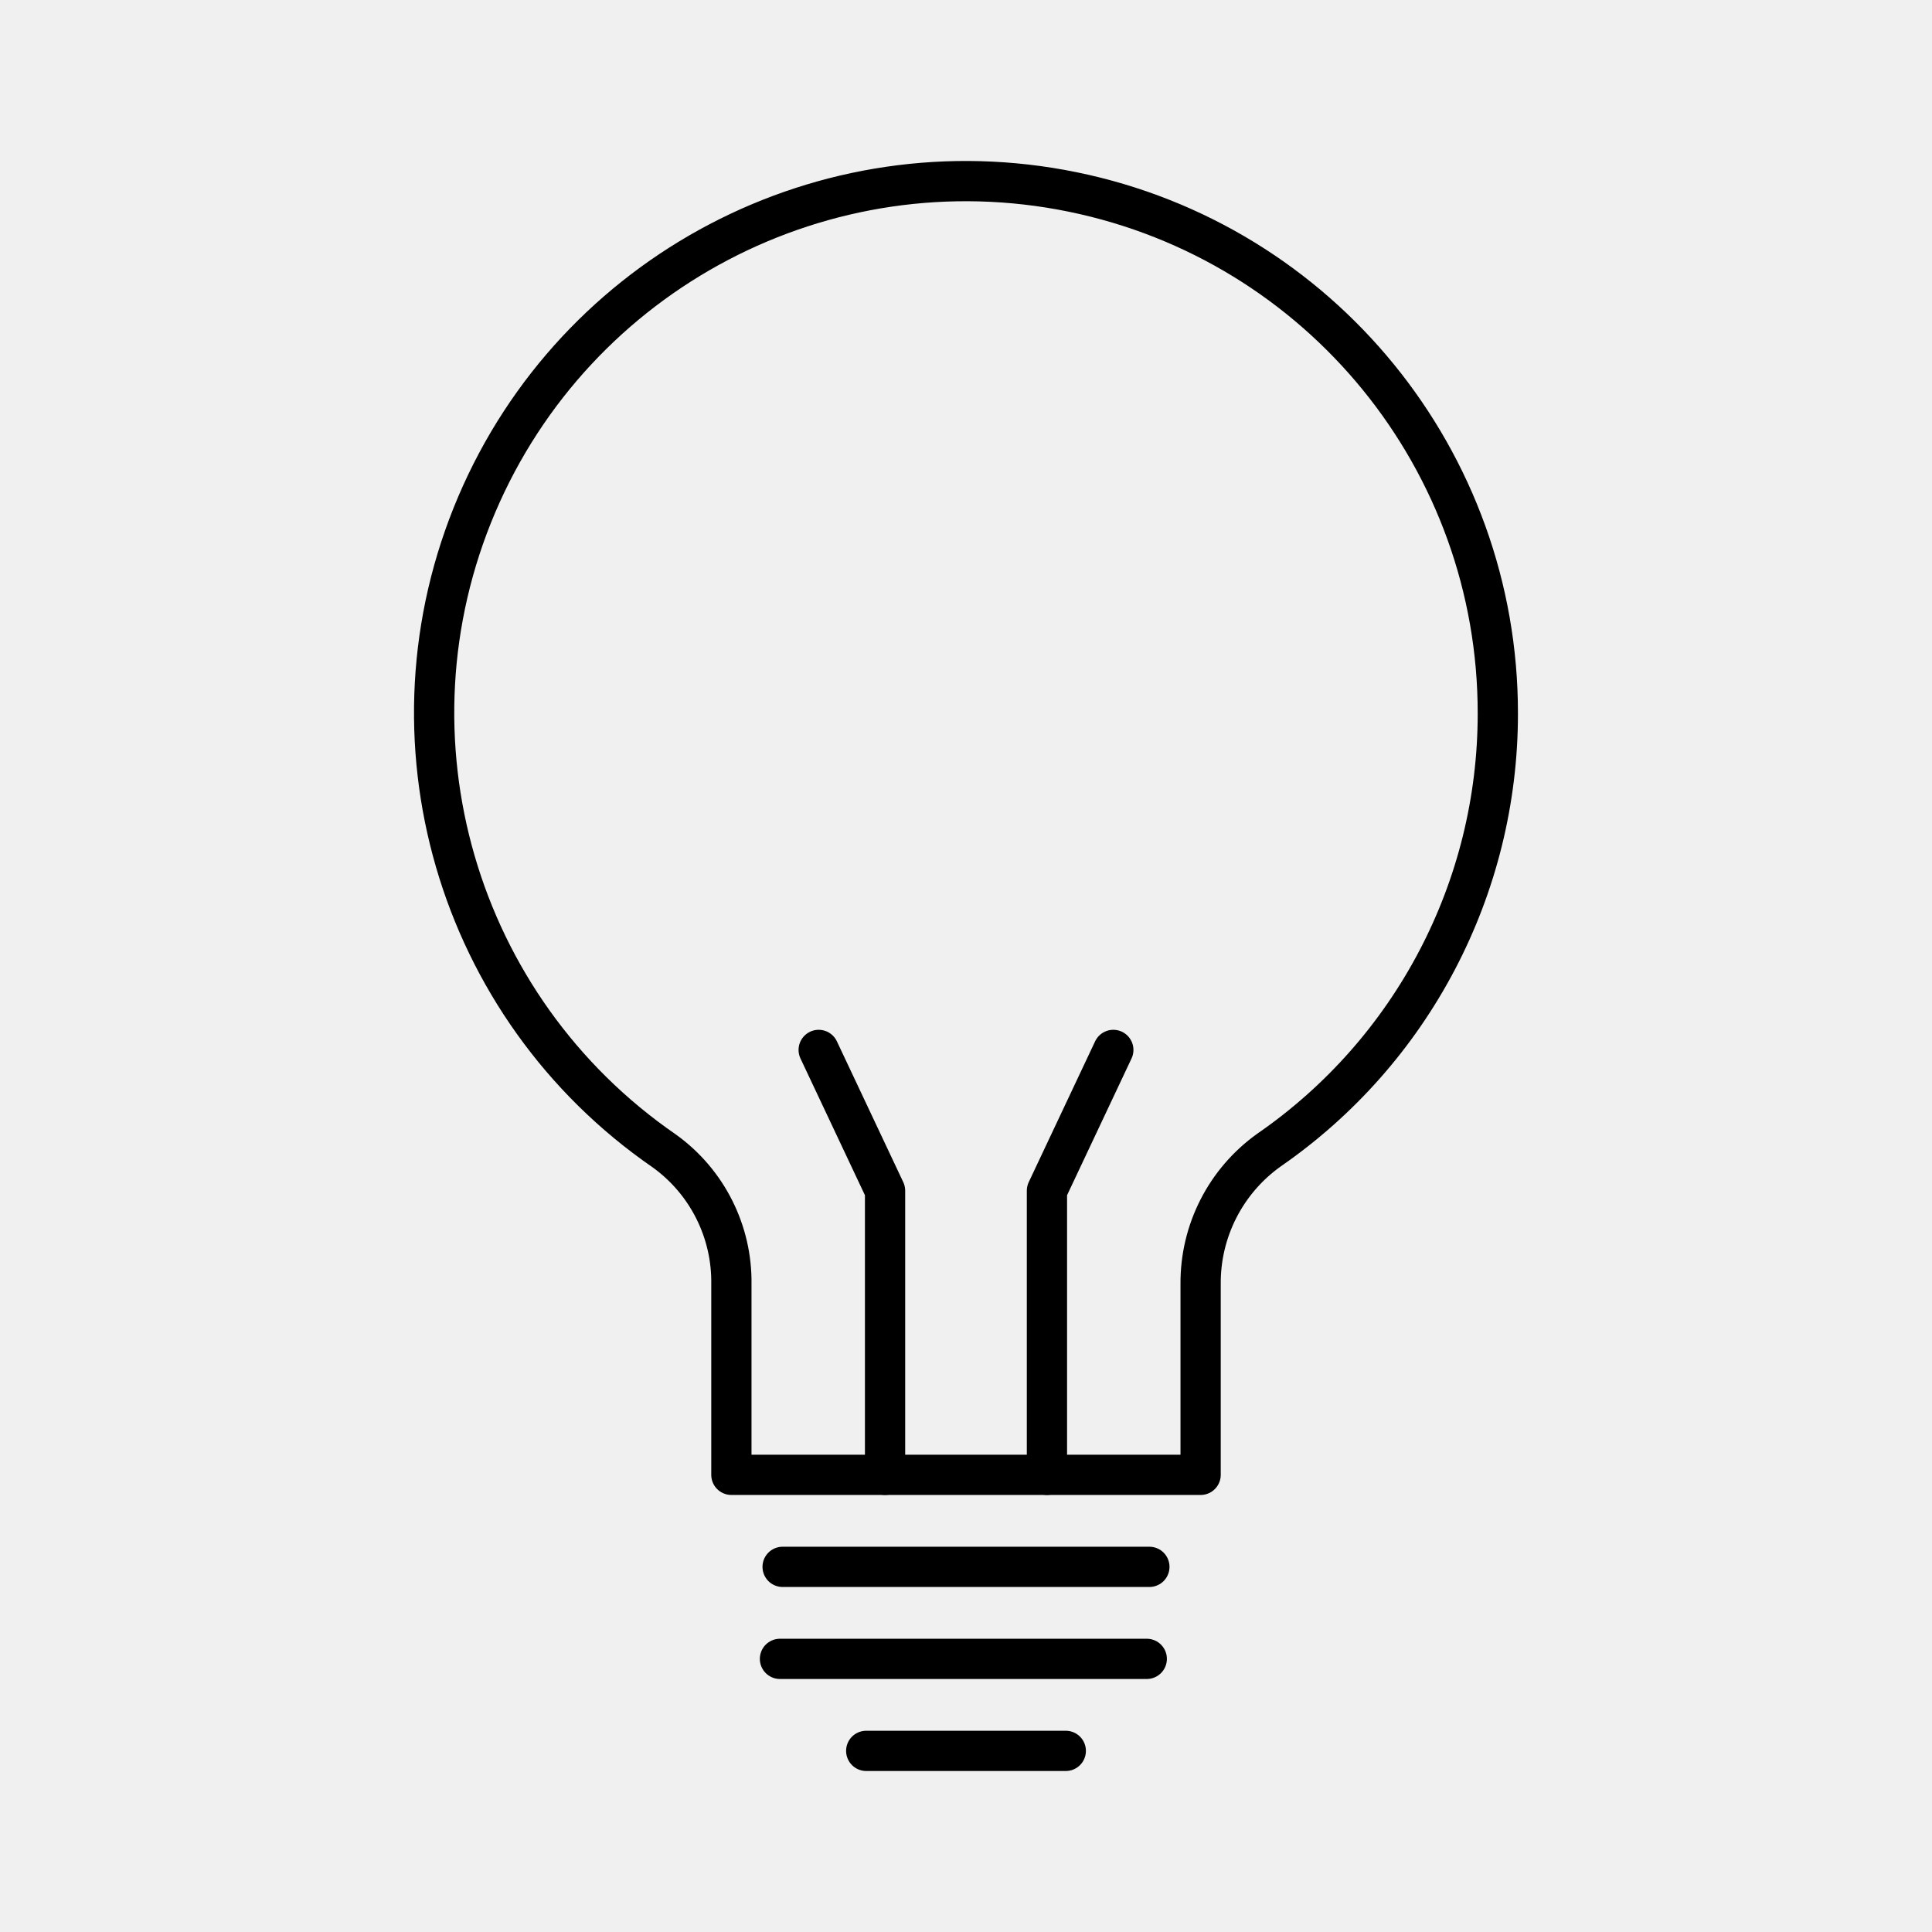
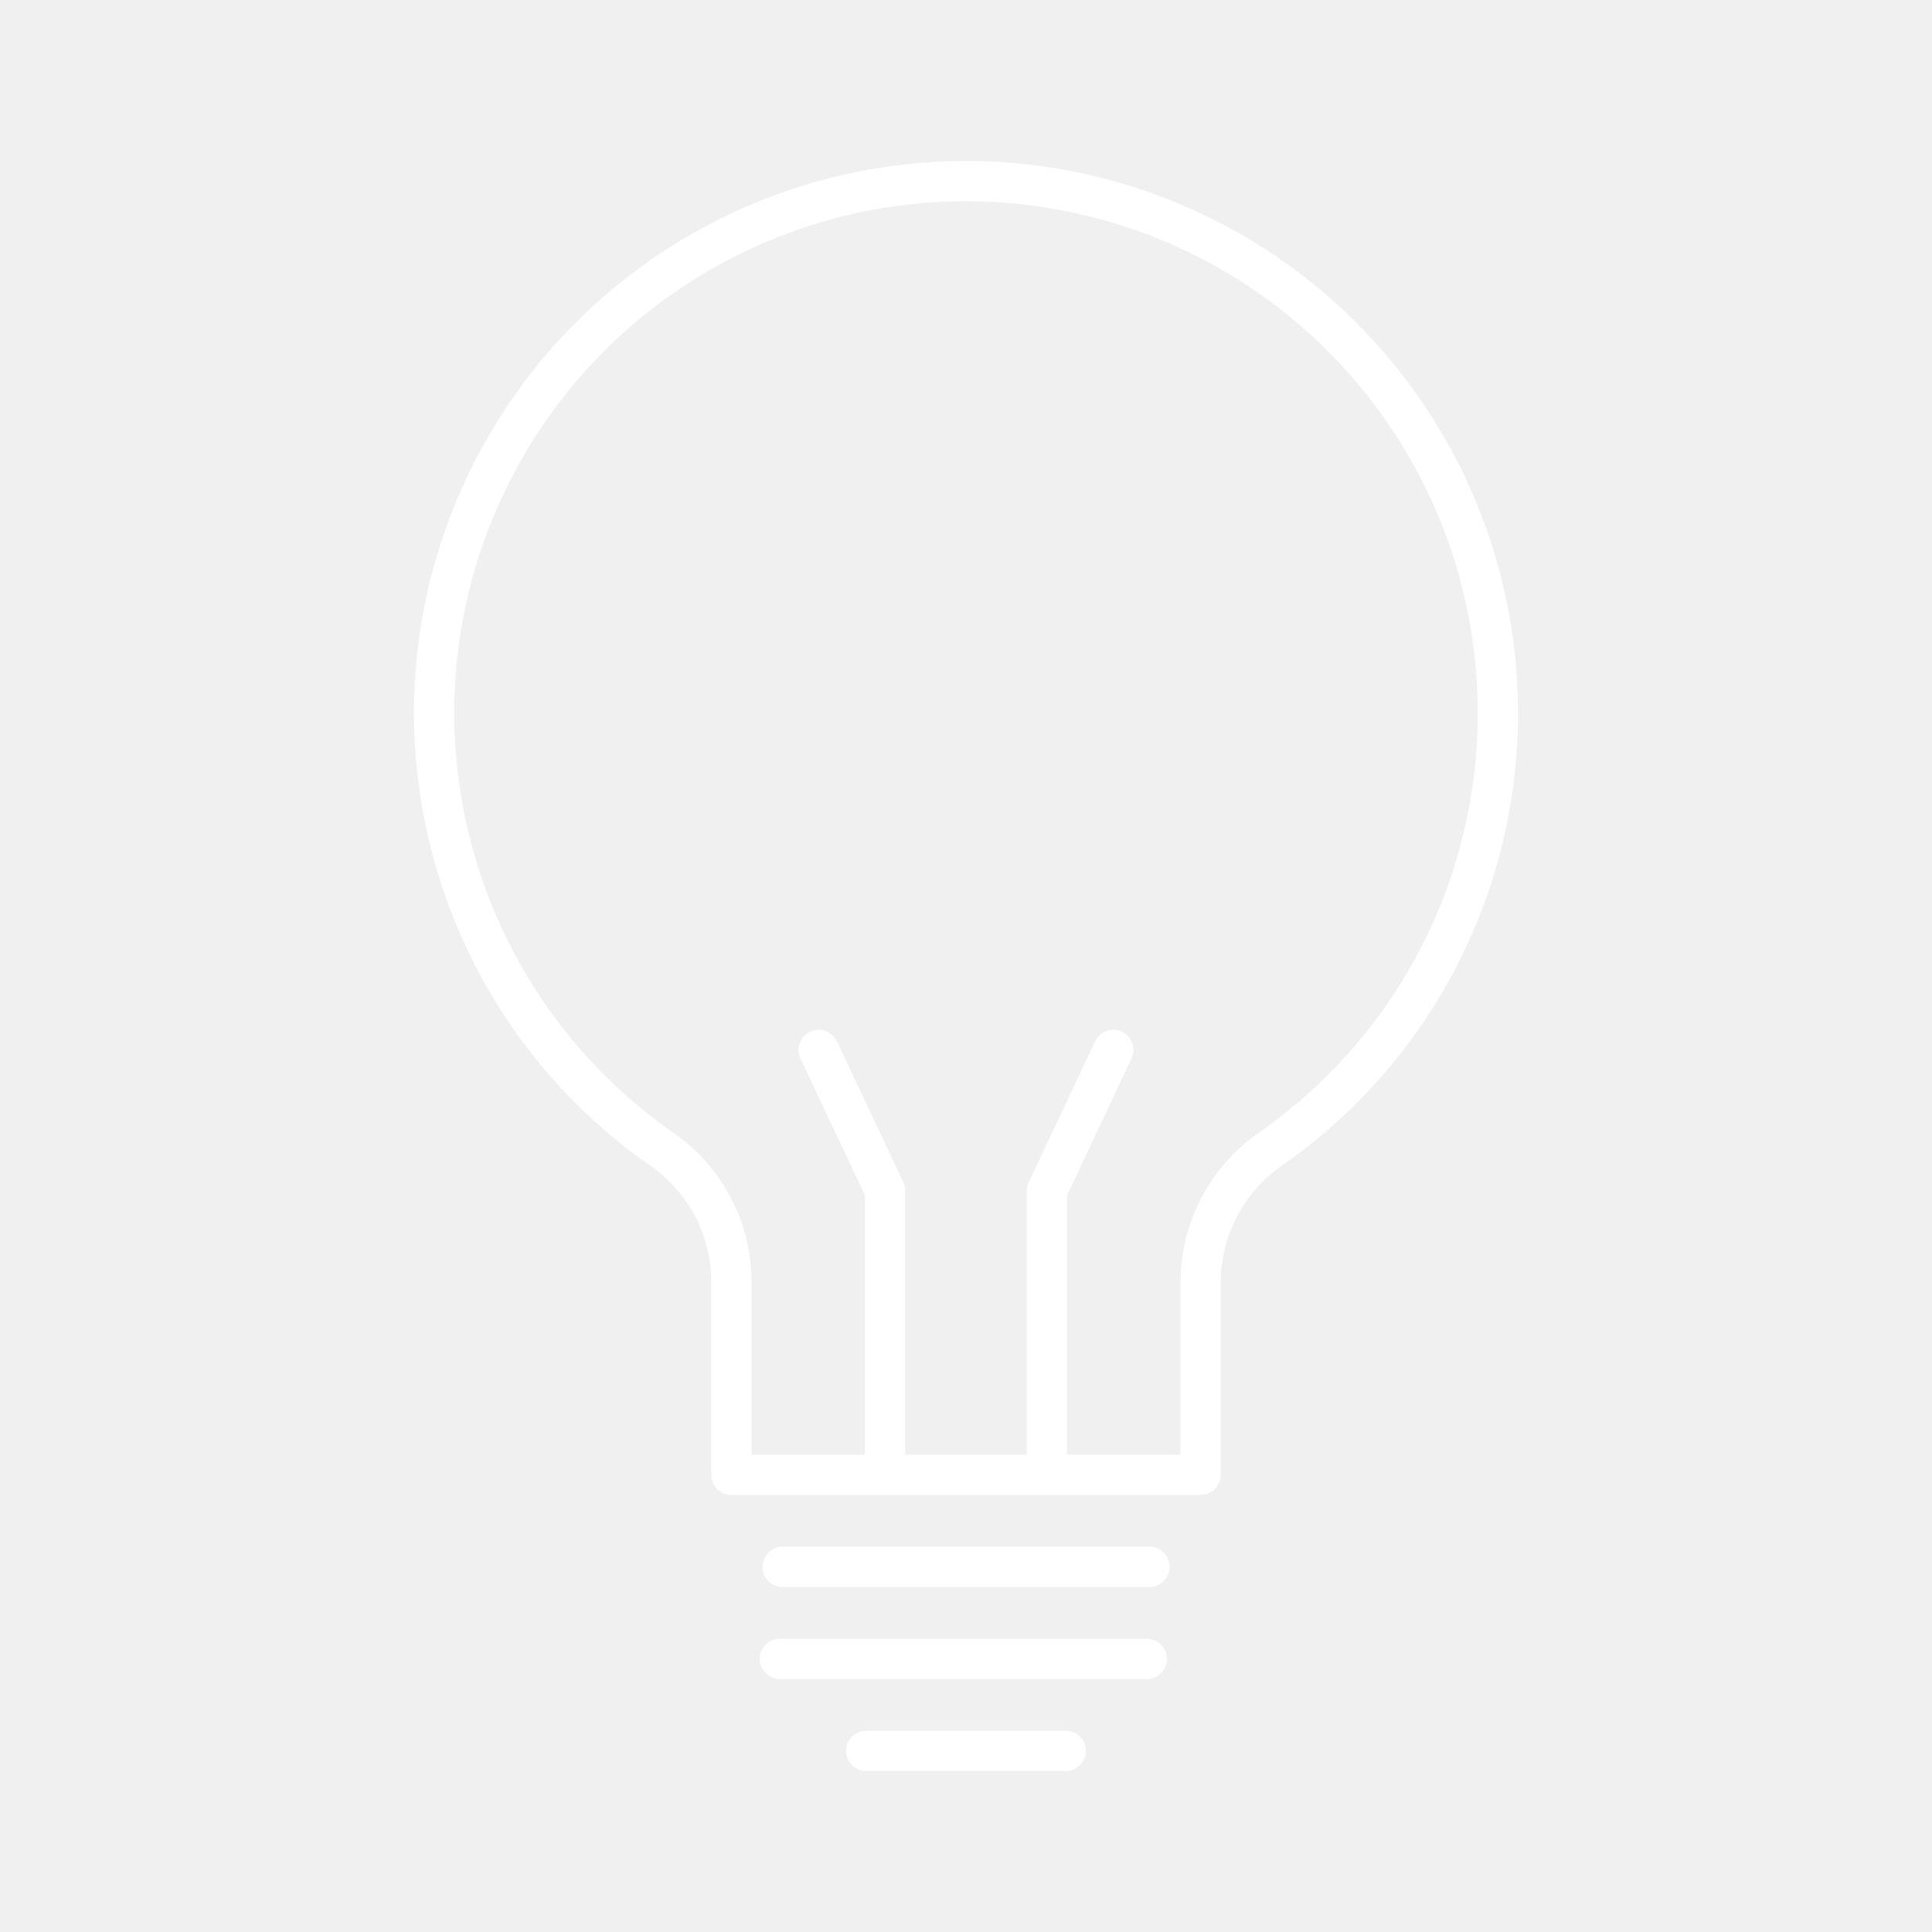
- <svg xmlns="http://www.w3.org/2000/svg" width="800px" height="800px" viewBox="0 0 48 48">
-   <defs>
-     <style>.a{fill:none;stroke:#000000;stroke-linecap:round;stroke-linejoin:round;}</style>
-   </defs>
-   <path class="a" d="M37.213,17.729A13.213,13.213,0,1,0,16.506,28.596a4.006,4.006,0,0,1,1.665,3.315v4.731H29.829V31.907A4.051,4.051,0,0,1,31.532,28.57,13.174,13.174,0,0,0,37.213,17.729Z" />
-   <line class="a" x1="19.444" y1="38.928" x2="28.556" y2="38.928" />
-   <line class="a" x1="19.378" y1="41.214" x2="28.491" y2="41.214" />
-   <line class="a" x1="21.521" y1="43.5" x2="26.479" y2="43.5" />
-   <polyline class="a" points="26.011 36.642 26.011 29.583 27.66 26.085" />
-   <polyline class="a" points="21.989 36.642 21.989 29.583 20.34 26.085" />
+ <svg xmlns="http://www.w3.org/2000/svg" width="800px" height="800px" viewBox="0 0 48 48" fill="#ffffff" stroke="#ffffff">
+   <g id="SVGRepo_bgCarrier" stroke-width="0" />
+   <g id="SVGRepo_tracerCarrier" stroke-linecap="round" stroke-linejoin="round" />
+   <g id="SVGRepo_iconCarrier">
+     <defs>
+       <style>.a{fill:none;stroke:#ffffff;stroke-linecap:round;stroke-linejoin:round;}</style>
+     </defs>
+     <path class="a" d="M37.213,17.729A13.213,13.213,0,1,0,16.506,28.596a4.006,4.006,0,0,1,1.665,3.315v4.731H29.829V31.907A4.051,4.051,0,0,1,31.532,28.57,13.174,13.174,0,0,0,37.213,17.729Z" />
+     <line class="a" x1="19.444" y1="38.928" x2="28.556" y2="38.928" />
+     <line class="a" x1="19.378" y1="41.214" x2="28.491" y2="41.214" />
+     <line class="a" x1="21.521" y1="43.5" x2="26.479" y2="43.5" />
+     <polyline class="a" points="26.011 36.642 26.011 29.583 27.66 26.085" />
+     <polyline class="a" points="21.989 36.642 21.989 29.583 20.34 26.085" />
+   </g>
</svg>
